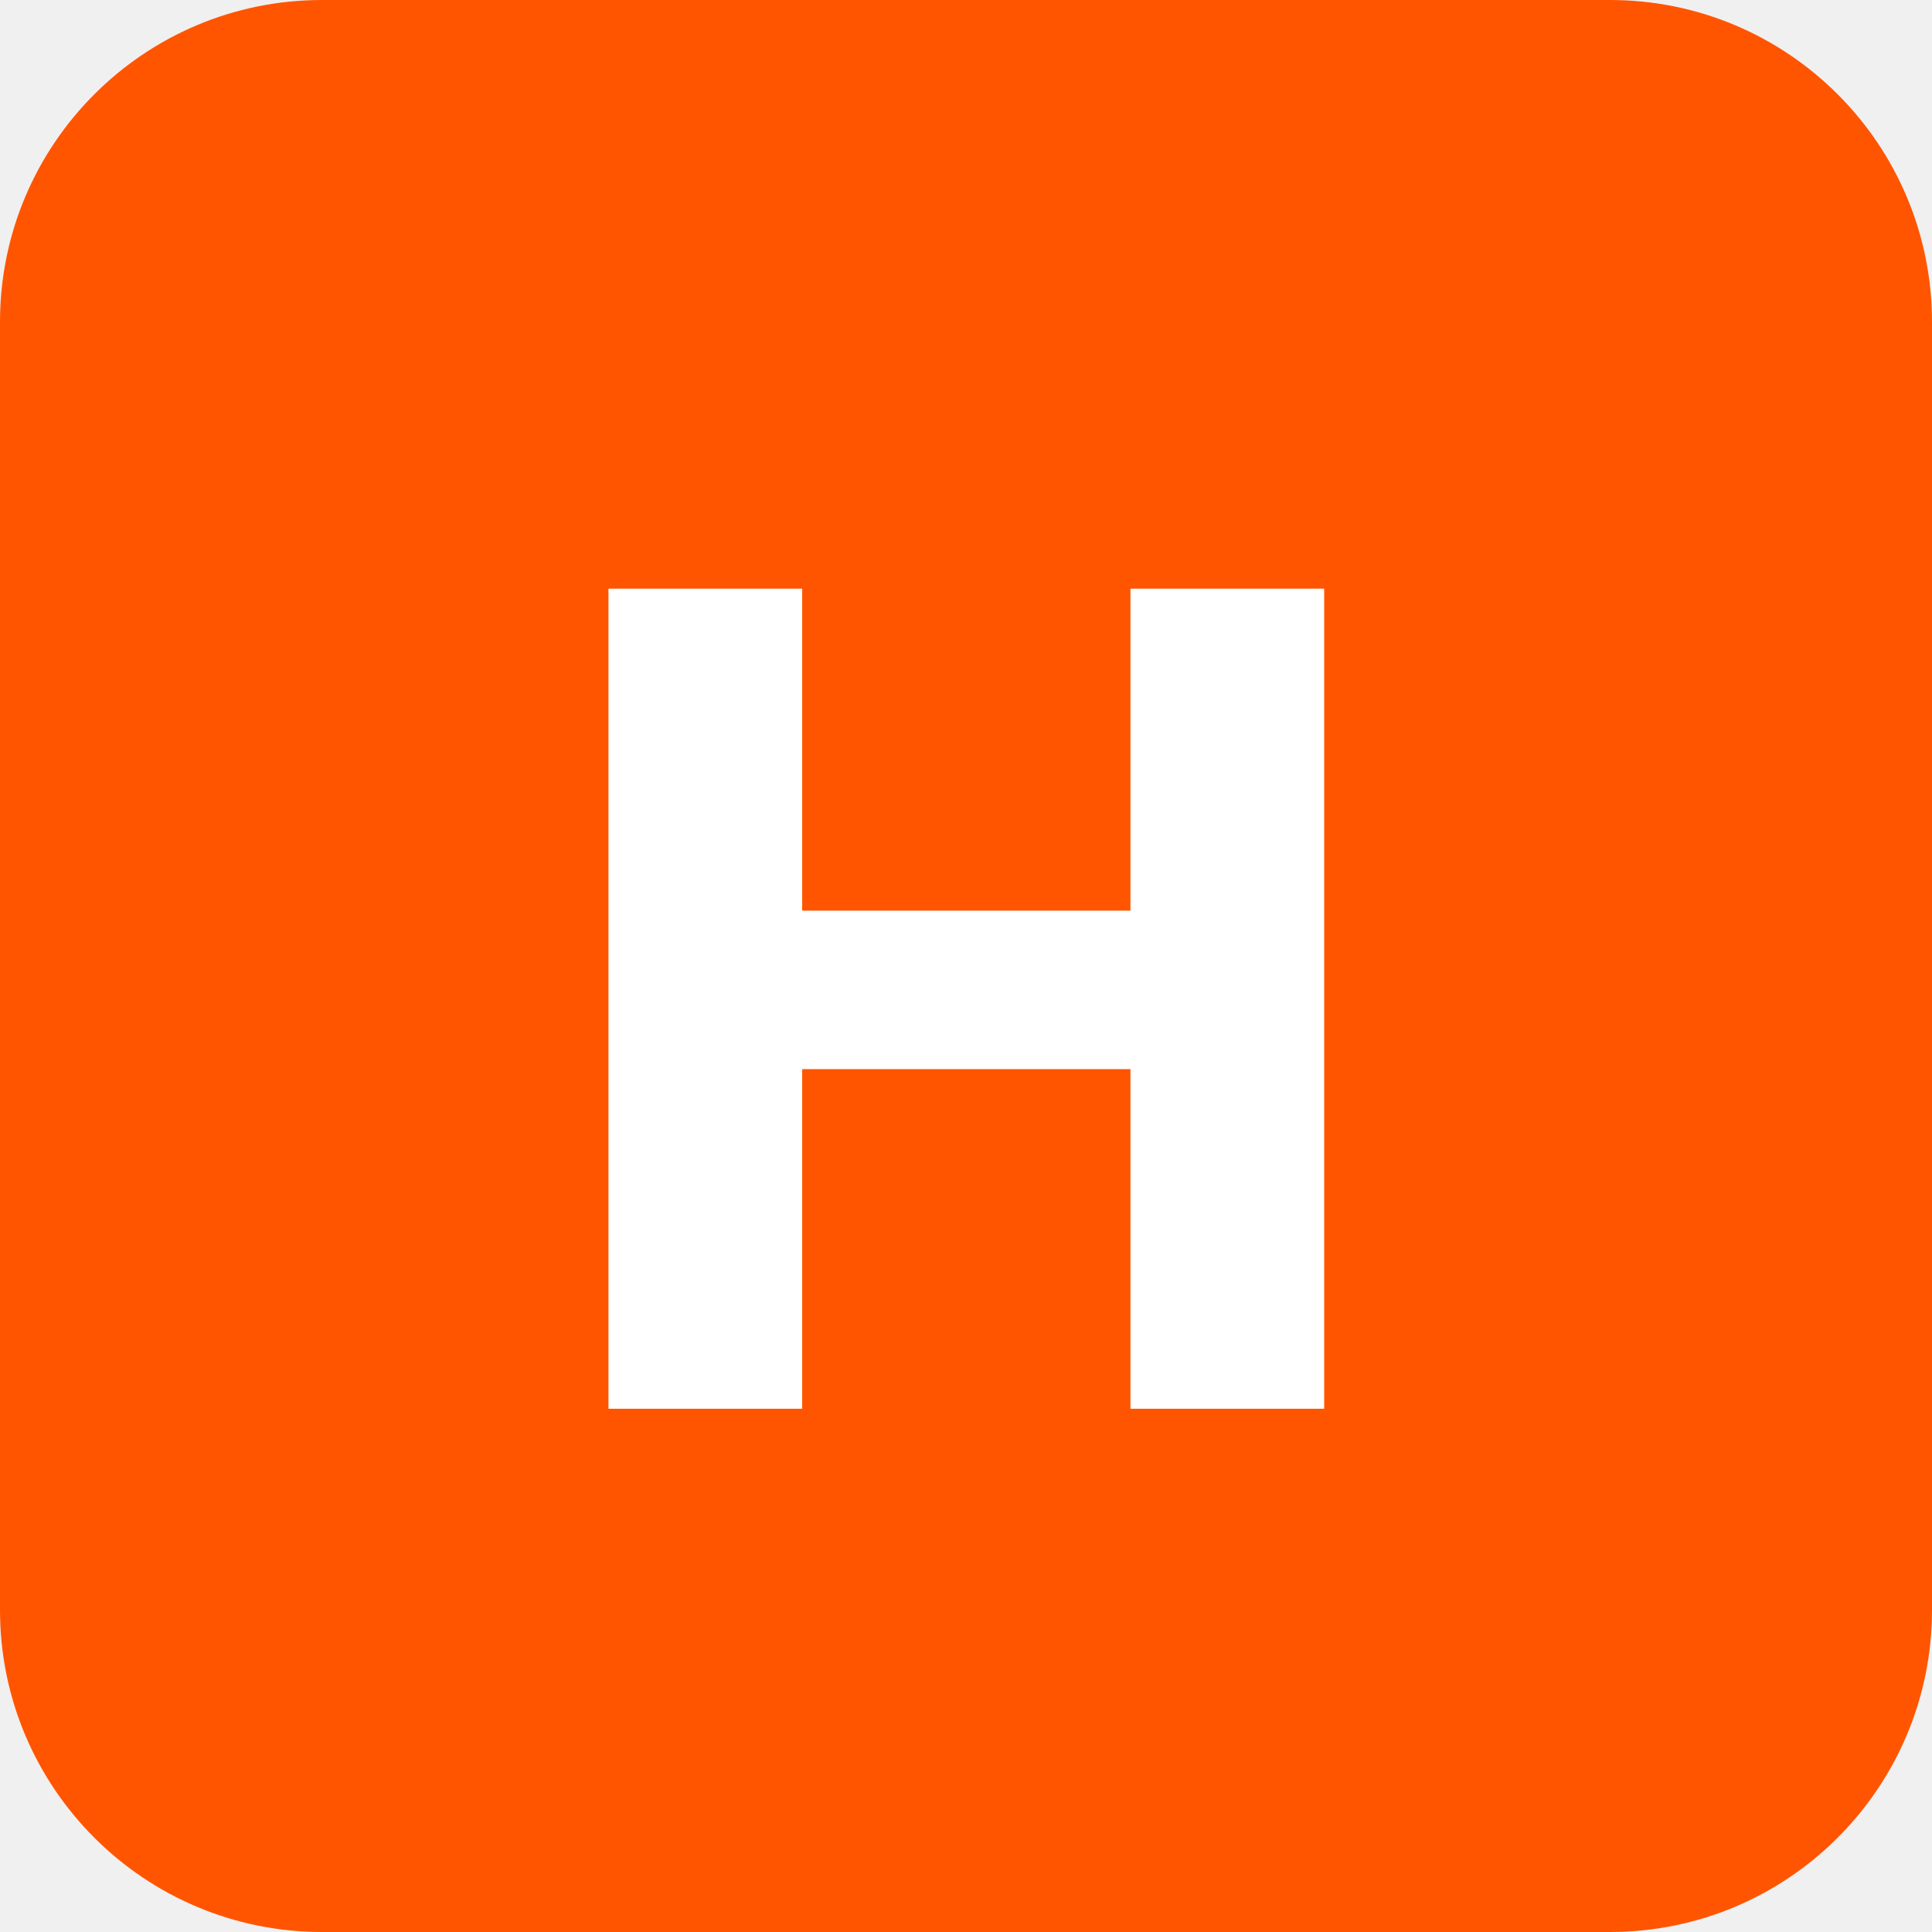
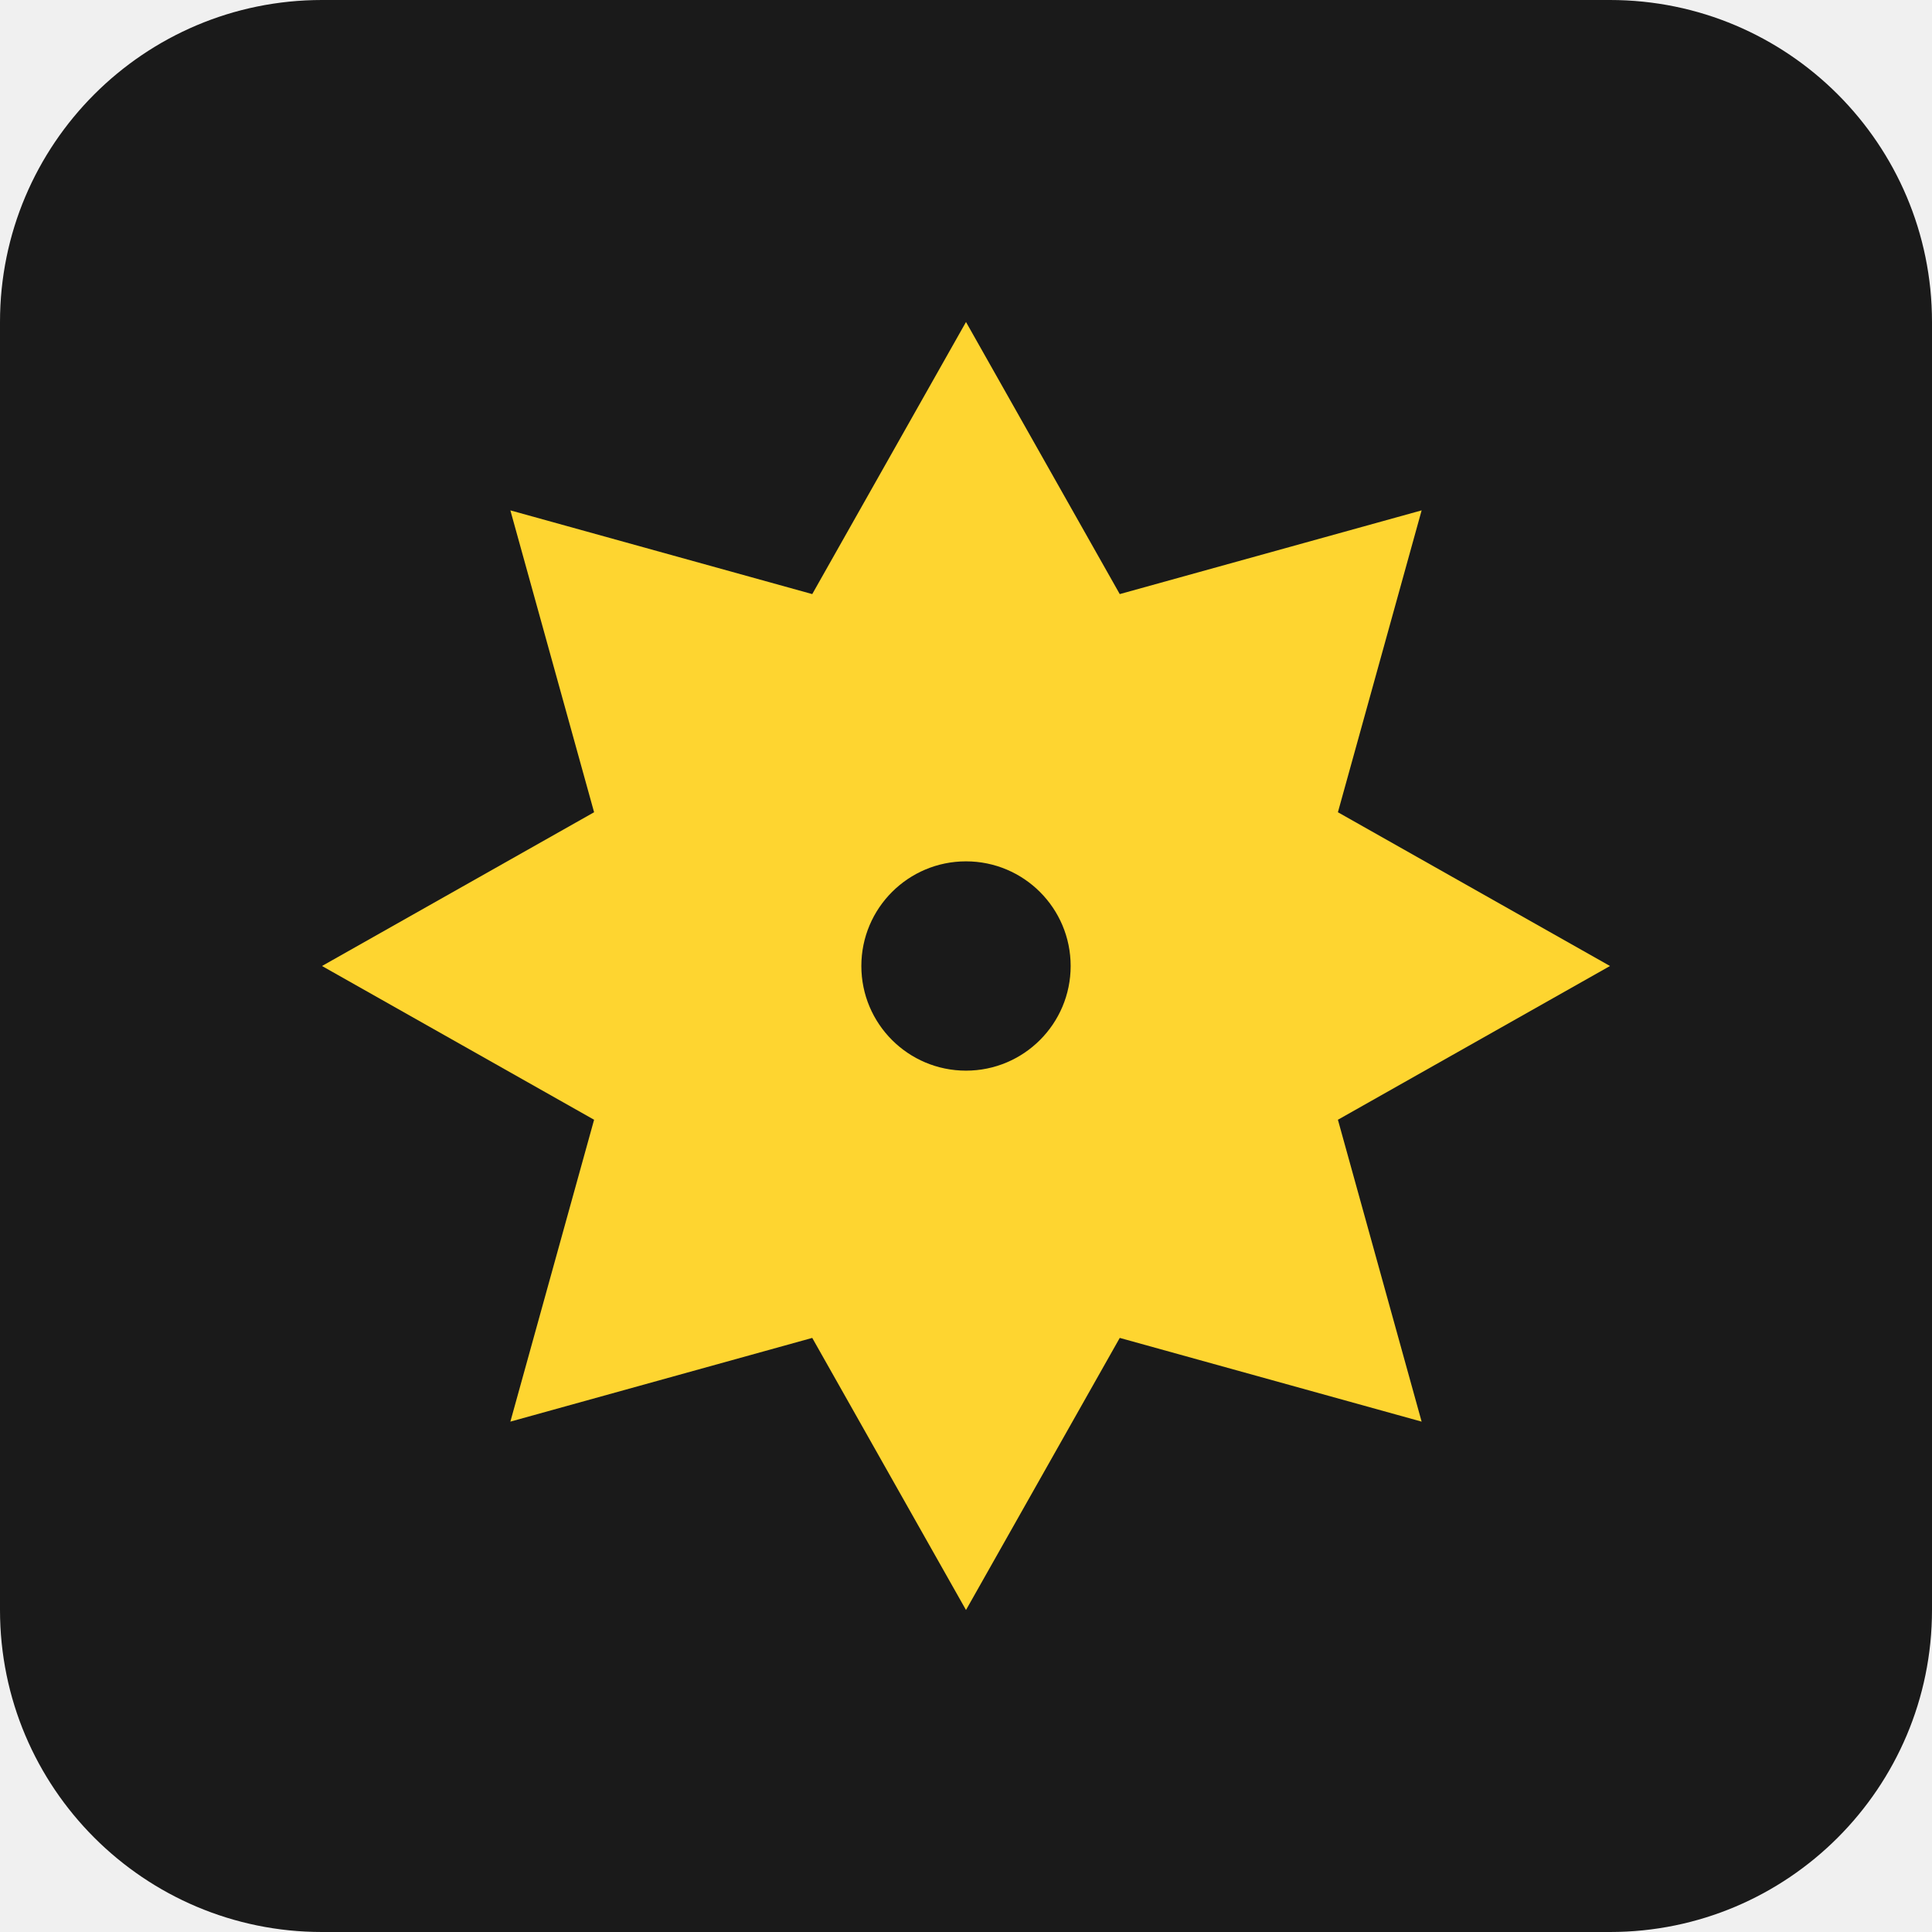
<svg xmlns="http://www.w3.org/2000/svg" role="img" viewBox="0 0 24 24" aria-label="Havok">
-   <rect width="24" height="24" rx="4" fill="#ff5500" />
-   <text x="12" y="17.5" text-anchor="middle" fill="#ffffff" font-family="-apple-system,BlinkMacSystemFont,'Segoe UI',sans-serif" font-weight="800" font-size="14">H</text>
+   <rect width="24" height="24" rx="4" fill="#1a1a1a" />
+   <polygon points="12,4 13.91,7.38 17.66,6.34 16.62,10.09 20,12 16.62,13.91 17.66,17.66 13.91,16.62 12,20 10.09,16.62 6.34,17.66 7.38,13.91 4,12 7.38,10.09 6.34,6.34 10.09,7.38" fill="#fed530" />
+   <circle cx="12" cy="12" r="1.3" fill="#1a1a1a" />
</svg>
